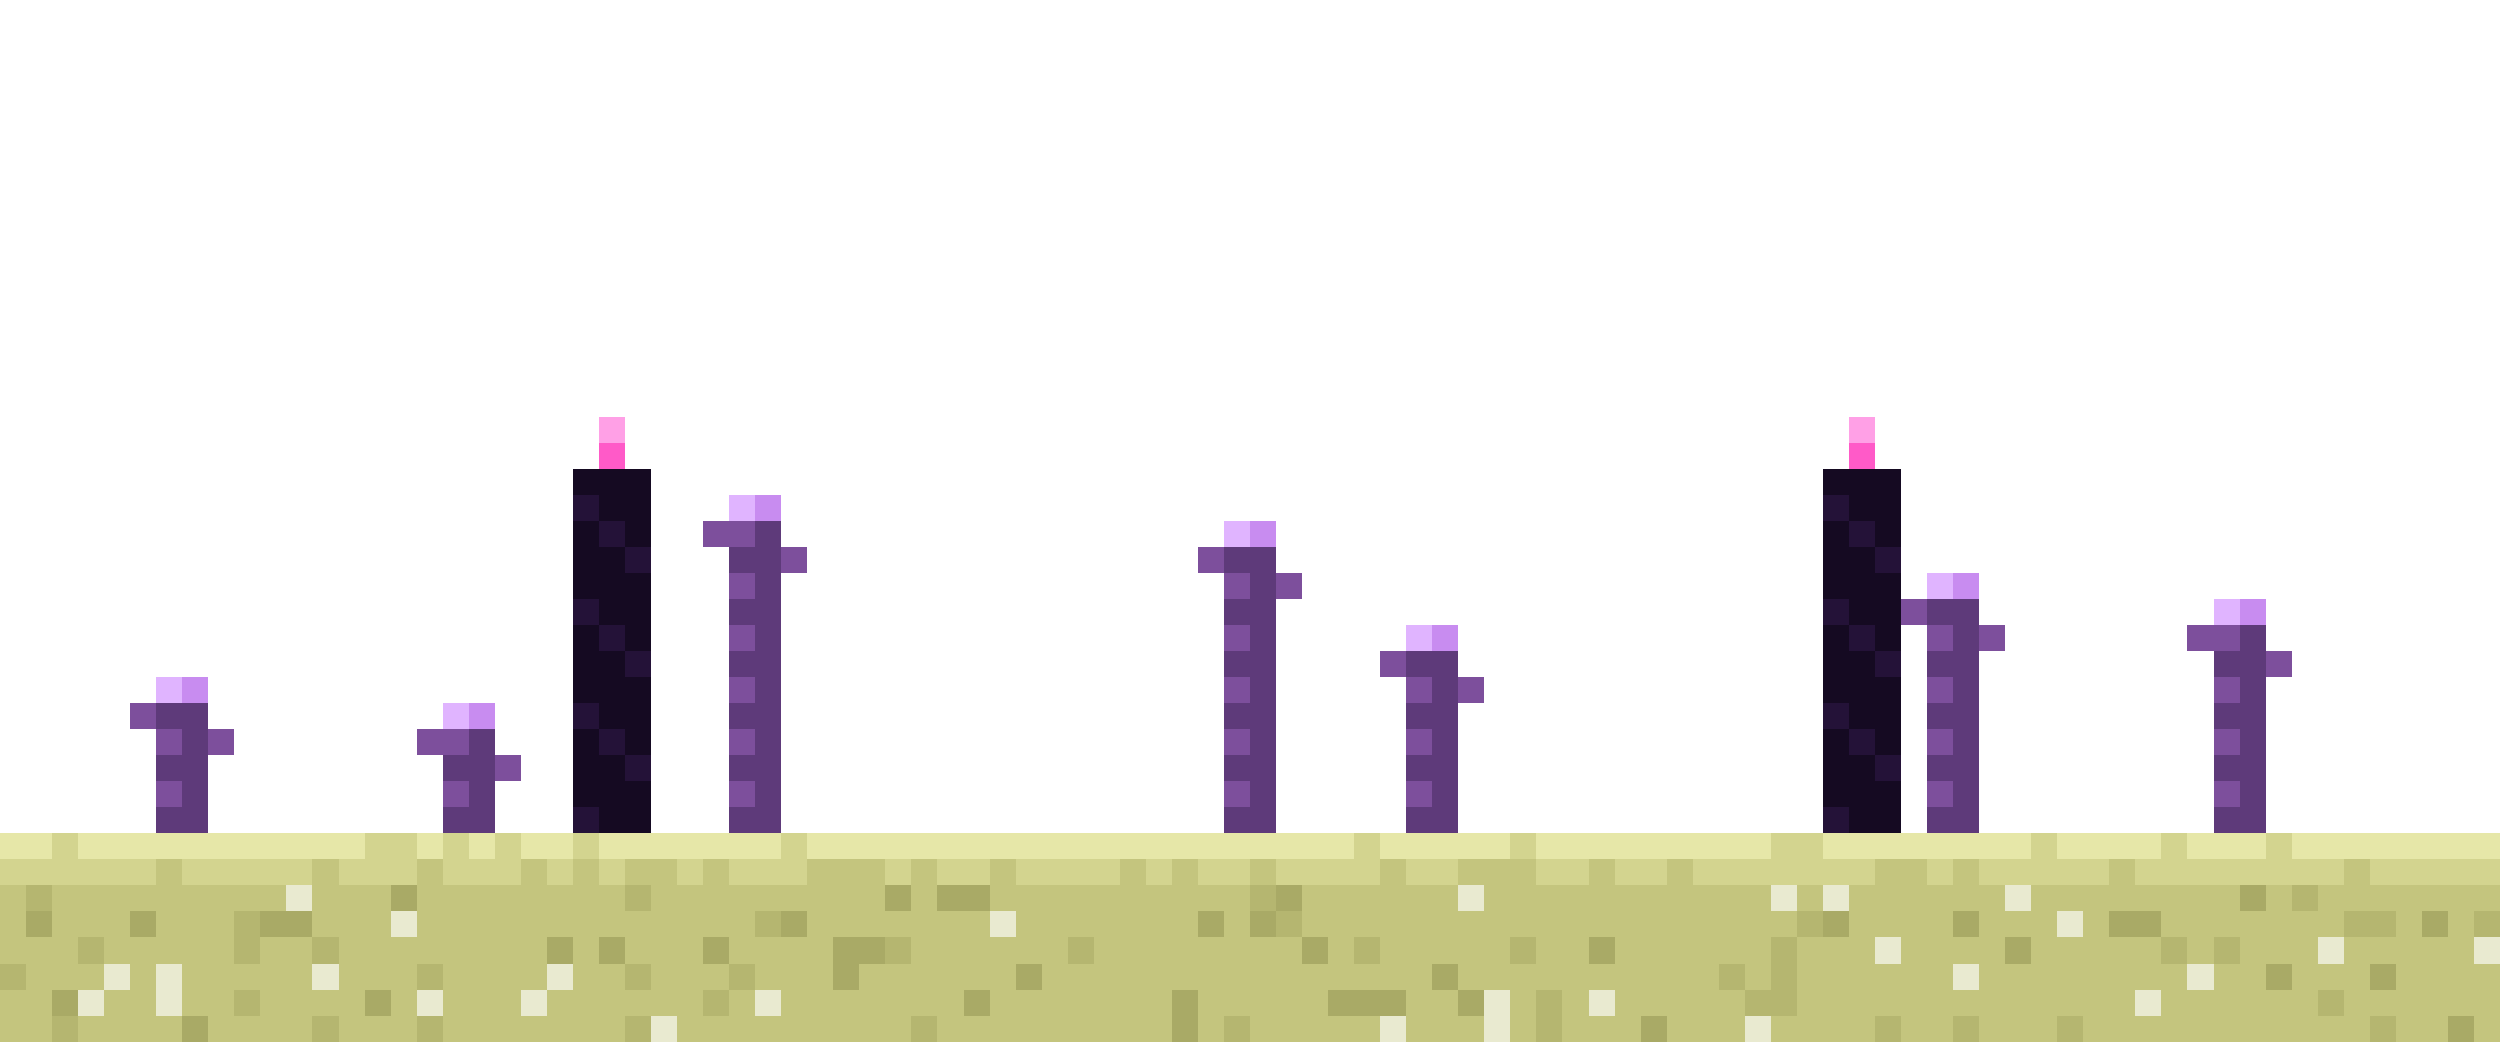
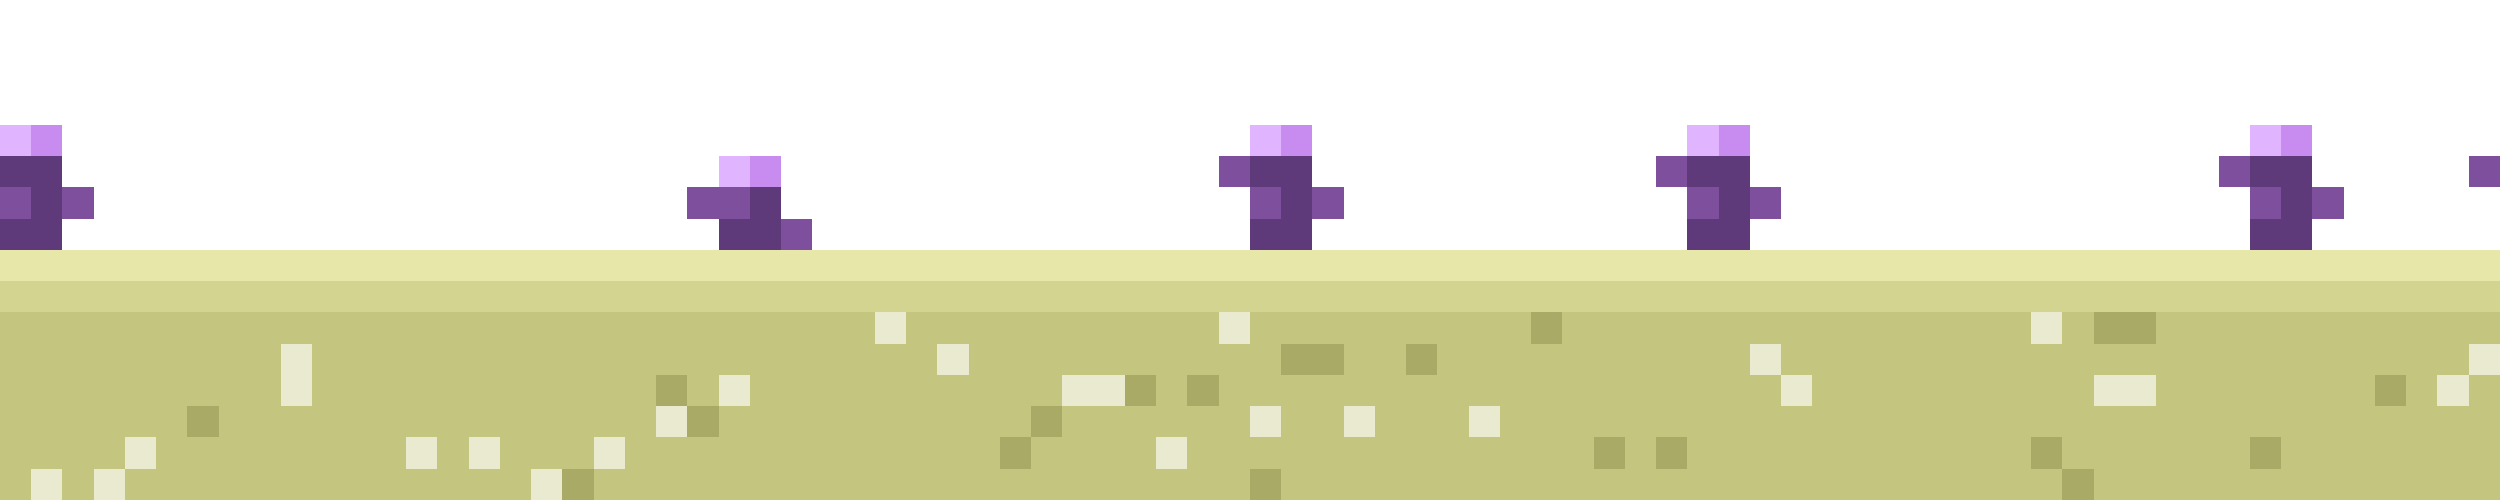
- <svg xmlns="http://www.w3.org/2000/svg" viewBox="0 0 96 40" width="768" height="320" shape-rendering="crispEdges">
-   <rect x="23" y="16" width="1" height="1" fill="#ffa0e6" />
-   <rect x="71" y="16" width="1" height="1" fill="#ffa0e6" />
-   <rect x="23" y="17" width="1" height="1" fill="#ff5ac8" />
-   <rect x="71" y="17" width="1" height="1" fill="#ff5ac8" />
-   <rect x="22" y="18" width="3" height="1" fill="#150a22" />
-   <rect x="70" y="18" width="3" height="1" fill="#150a22" />
-   <rect x="22" y="19" width="1" height="1" fill="#241238" />
-   <rect x="23" y="19" width="2" height="1" fill="#150a22" />
-   <rect x="28" y="19" width="1" height="1" fill="#e0b4ff" />
-   <rect x="29" y="19" width="1" height="1" fill="#c88cf0" />
-   <rect x="70" y="19" width="1" height="1" fill="#241238" />
-   <rect x="71" y="19" width="2" height="1" fill="#150a22" />
-   <rect x="22" y="20" width="1" height="1" fill="#150a22" />
-   <rect x="23" y="20" width="1" height="1" fill="#241238" />
-   <rect x="24" y="20" width="1" height="1" fill="#150a22" />
-   <rect x="27" y="20" width="2" height="1" fill="#7d4f9c" />
-   <rect x="29" y="20" width="1" height="1" fill="#5e3a7a" />
-   <rect x="47" y="20" width="1" height="1" fill="#e0b4ff" />
-   <rect x="48" y="20" width="1" height="1" fill="#c88cf0" />
-   <rect x="70" y="20" width="1" height="1" fill="#150a22" />
-   <rect x="71" y="20" width="1" height="1" fill="#241238" />
-   <rect x="72" y="20" width="1" height="1" fill="#150a22" />
-   <rect x="22" y="21" width="2" height="1" fill="#150a22" />
-   <rect x="24" y="21" width="1" height="1" fill="#241238" />
-   <rect x="28" y="21" width="2" height="1" fill="#5e3a7a" />
-   <rect x="30" y="21" width="1" height="1" fill="#7d4f9c" />
-   <rect x="46" y="21" width="1" height="1" fill="#7d4f9c" />
-   <rect x="47" y="21" width="2" height="1" fill="#5e3a7a" />
-   <rect x="70" y="21" width="2" height="1" fill="#150a22" />
-   <rect x="72" y="21" width="1" height="1" fill="#241238" />
-   <rect x="22" y="22" width="3" height="1" fill="#150a22" />
-   <rect x="28" y="22" width="1" height="1" fill="#7d4f9c" />
-   <rect x="29" y="22" width="1" height="1" fill="#5e3a7a" />
-   <rect x="47" y="22" width="1" height="1" fill="#7d4f9c" />
-   <rect x="48" y="22" width="1" height="1" fill="#5e3a7a" />
-   <rect x="49" y="22" width="1" height="1" fill="#7d4f9c" />
-   <rect x="70" y="22" width="3" height="1" fill="#150a22" />
-   <rect x="74" y="22" width="1" height="1" fill="#e0b4ff" />
-   <rect x="75" y="22" width="1" height="1" fill="#c88cf0" />
-   <rect x="22" y="23" width="1" height="1" fill="#241238" />
-   <rect x="23" y="23" width="2" height="1" fill="#150a22" />
-   <rect x="28" y="23" width="2" height="1" fill="#5e3a7a" />
-   <rect x="47" y="23" width="2" height="1" fill="#5e3a7a" />
-   <rect x="70" y="23" width="1" height="1" fill="#241238" />
-   <rect x="71" y="23" width="2" height="1" fill="#150a22" />
-   <rect x="73" y="23" width="1" height="1" fill="#7d4f9c" />
-   <rect x="74" y="23" width="2" height="1" fill="#5e3a7a" />
-   <rect x="85" y="23" width="1" height="1" fill="#e0b4ff" />
-   <rect x="86" y="23" width="1" height="1" fill="#c88cf0" />
-   <rect x="22" y="24" width="1" height="1" fill="#150a22" />
-   <rect x="23" y="24" width="1" height="1" fill="#241238" />
-   <rect x="24" y="24" width="1" height="1" fill="#150a22" />
-   <rect x="28" y="24" width="1" height="1" fill="#7d4f9c" />
-   <rect x="29" y="24" width="1" height="1" fill="#5e3a7a" />
-   <rect x="47" y="24" width="1" height="1" fill="#7d4f9c" />
-   <rect x="48" y="24" width="1" height="1" fill="#5e3a7a" />
-   <rect x="54" y="24" width="1" height="1" fill="#e0b4ff" />
-   <rect x="55" y="24" width="1" height="1" fill="#c88cf0" />
-   <rect x="70" y="24" width="1" height="1" fill="#150a22" />
-   <rect x="71" y="24" width="1" height="1" fill="#241238" />
-   <rect x="72" y="24" width="1" height="1" fill="#150a22" />
-   <rect x="74" y="24" width="1" height="1" fill="#7d4f9c" />
-   <rect x="75" y="24" width="1" height="1" fill="#5e3a7a" />
-   <rect x="76" y="24" width="1" height="1" fill="#7d4f9c" />
-   <rect x="84" y="24" width="2" height="1" fill="#7d4f9c" />
-   <rect x="86" y="24" width="1" height="1" fill="#5e3a7a" />
-   <rect x="22" y="25" width="2" height="1" fill="#150a22" />
-   <rect x="24" y="25" width="1" height="1" fill="#241238" />
-   <rect x="28" y="25" width="2" height="1" fill="#5e3a7a" />
-   <rect x="47" y="25" width="2" height="1" fill="#5e3a7a" />
-   <rect x="53" y="25" width="1" height="1" fill="#7d4f9c" />
-   <rect x="54" y="25" width="2" height="1" fill="#5e3a7a" />
-   <rect x="70" y="25" width="2" height="1" fill="#150a22" />
-   <rect x="72" y="25" width="1" height="1" fill="#241238" />
-   <rect x="74" y="25" width="2" height="1" fill="#5e3a7a" />
-   <rect x="85" y="25" width="2" height="1" fill="#5e3a7a" />
-   <rect x="87" y="25" width="1" height="1" fill="#7d4f9c" />
-   <rect x="6" y="26" width="1" height="1" fill="#e0b4ff" />
-   <rect x="7" y="26" width="1" height="1" fill="#c88cf0" />
-   <rect x="22" y="26" width="3" height="1" fill="#150a22" />
-   <rect x="28" y="26" width="1" height="1" fill="#7d4f9c" />
-   <rect x="29" y="26" width="1" height="1" fill="#5e3a7a" />
-   <rect x="47" y="26" width="1" height="1" fill="#7d4f9c" />
-   <rect x="48" y="26" width="1" height="1" fill="#5e3a7a" />
-   <rect x="54" y="26" width="1" height="1" fill="#7d4f9c" />
-   <rect x="55" y="26" width="1" height="1" fill="#5e3a7a" />
-   <rect x="56" y="26" width="1" height="1" fill="#7d4f9c" />
-   <rect x="70" y="26" width="3" height="1" fill="#150a22" />
-   <rect x="74" y="26" width="1" height="1" fill="#7d4f9c" />
-   <rect x="75" y="26" width="1" height="1" fill="#5e3a7a" />
-   <rect x="85" y="26" width="1" height="1" fill="#7d4f9c" />
-   <rect x="86" y="26" width="1" height="1" fill="#5e3a7a" />
-   <rect x="5" y="27" width="1" height="1" fill="#7d4f9c" />
-   <rect x="6" y="27" width="2" height="1" fill="#5e3a7a" />
-   <rect x="17" y="27" width="1" height="1" fill="#e0b4ff" />
-   <rect x="18" y="27" width="1" height="1" fill="#c88cf0" />
-   <rect x="22" y="27" width="1" height="1" fill="#241238" />
-   <rect x="23" y="27" width="2" height="1" fill="#150a22" />
-   <rect x="28" y="27" width="2" height="1" fill="#5e3a7a" />
-   <rect x="47" y="27" width="2" height="1" fill="#5e3a7a" />
-   <rect x="54" y="27" width="2" height="1" fill="#5e3a7a" />
-   <rect x="70" y="27" width="1" height="1" fill="#241238" />
-   <rect x="71" y="27" width="2" height="1" fill="#150a22" />
-   <rect x="74" y="27" width="2" height="1" fill="#5e3a7a" />
-   <rect x="85" y="27" width="2" height="1" fill="#5e3a7a" />
-   <rect x="6" y="28" width="1" height="1" fill="#7d4f9c" />
-   <rect x="7" y="28" width="1" height="1" fill="#5e3a7a" />
-   <rect x="8" y="28" width="1" height="1" fill="#7d4f9c" />
-   <rect x="16" y="28" width="2" height="1" fill="#7d4f9c" />
-   <rect x="18" y="28" width="1" height="1" fill="#5e3a7a" />
-   <rect x="22" y="28" width="1" height="1" fill="#150a22" />
-   <rect x="23" y="28" width="1" height="1" fill="#241238" />
-   <rect x="24" y="28" width="1" height="1" fill="#150a22" />
-   <rect x="28" y="28" width="1" height="1" fill="#7d4f9c" />
-   <rect x="29" y="28" width="1" height="1" fill="#5e3a7a" />
-   <rect x="47" y="28" width="1" height="1" fill="#7d4f9c" />
-   <rect x="48" y="28" width="1" height="1" fill="#5e3a7a" />
-   <rect x="54" y="28" width="1" height="1" fill="#7d4f9c" />
-   <rect x="55" y="28" width="1" height="1" fill="#5e3a7a" />
-   <rect x="70" y="28" width="1" height="1" fill="#150a22" />
-   <rect x="71" y="28" width="1" height="1" fill="#241238" />
-   <rect x="72" y="28" width="1" height="1" fill="#150a22" />
-   <rect x="74" y="28" width="1" height="1" fill="#7d4f9c" />
-   <rect x="75" y="28" width="1" height="1" fill="#5e3a7a" />
-   <rect x="85" y="28" width="1" height="1" fill="#7d4f9c" />
-   <rect x="86" y="28" width="1" height="1" fill="#5e3a7a" />
-   <rect x="6" y="29" width="2" height="1" fill="#5e3a7a" />
-   <rect x="17" y="29" width="2" height="1" fill="#5e3a7a" />
-   <rect x="19" y="29" width="1" height="1" fill="#7d4f9c" />
-   <rect x="22" y="29" width="2" height="1" fill="#150a22" />
-   <rect x="24" y="29" width="1" height="1" fill="#241238" />
-   <rect x="28" y="29" width="2" height="1" fill="#5e3a7a" />
-   <rect x="47" y="29" width="2" height="1" fill="#5e3a7a" />
-   <rect x="54" y="29" width="2" height="1" fill="#5e3a7a" />
-   <rect x="70" y="29" width="2" height="1" fill="#150a22" />
-   <rect x="72" y="29" width="1" height="1" fill="#241238" />
-   <rect x="74" y="29" width="2" height="1" fill="#5e3a7a" />
-   <rect x="85" y="29" width="2" height="1" fill="#5e3a7a" />
-   <rect x="6" y="30" width="1" height="1" fill="#7d4f9c" />
-   <rect x="7" y="30" width="1" height="1" fill="#5e3a7a" />
-   <rect x="17" y="30" width="1" height="1" fill="#7d4f9c" />
-   <rect x="18" y="30" width="1" height="1" fill="#5e3a7a" />
-   <rect x="22" y="30" width="3" height="1" fill="#150a22" />
-   <rect x="28" y="30" width="1" height="1" fill="#7d4f9c" />
-   <rect x="29" y="30" width="1" height="1" fill="#5e3a7a" />
-   <rect x="47" y="30" width="1" height="1" fill="#7d4f9c" />
-   <rect x="48" y="30" width="1" height="1" fill="#5e3a7a" />
-   <rect x="54" y="30" width="1" height="1" fill="#7d4f9c" />
-   <rect x="55" y="30" width="1" height="1" fill="#5e3a7a" />
-   <rect x="70" y="30" width="3" height="1" fill="#150a22" />
-   <rect x="74" y="30" width="1" height="1" fill="#7d4f9c" />
-   <rect x="75" y="30" width="1" height="1" fill="#5e3a7a" />
-   <rect x="85" y="30" width="1" height="1" fill="#7d4f9c" />
-   <rect x="86" y="30" width="1" height="1" fill="#5e3a7a" />
-   <rect x="6" y="31" width="2" height="1" fill="#5e3a7a" />
-   <rect x="17" y="31" width="2" height="1" fill="#5e3a7a" />
-   <rect x="22" y="31" width="1" height="1" fill="#241238" />
-   <rect x="23" y="31" width="2" height="1" fill="#150a22" />
-   <rect x="28" y="31" width="2" height="1" fill="#5e3a7a" />
-   <rect x="47" y="31" width="2" height="1" fill="#5e3a7a" />
-   <rect x="54" y="31" width="2" height="1" fill="#5e3a7a" />
-   <rect x="70" y="31" width="1" height="1" fill="#241238" />
-   <rect x="71" y="31" width="2" height="1" fill="#150a22" />
-   <rect x="74" y="31" width="2" height="1" fill="#5e3a7a" />
-   <rect x="85" y="31" width="2" height="1" fill="#5e3a7a" />
-   <rect x="0" y="32" width="2" height="1" fill="#e6e7a8" />
-   <rect x="2" y="32" width="1" height="1" fill="#d3d48f" />
-   <rect x="3" y="32" width="11" height="1" fill="#e6e7a8" />
-   <rect x="14" y="32" width="2" height="1" fill="#d3d48f" />
-   <rect x="16" y="32" width="1" height="1" fill="#e6e7a8" />
-   <rect x="17" y="32" width="1" height="1" fill="#d3d48f" />
-   <rect x="18" y="32" width="1" height="1" fill="#e6e7a8" />
-   <rect x="19" y="32" width="1" height="1" fill="#d3d48f" />
-   <rect x="20" y="32" width="2" height="1" fill="#e6e7a8" />
-   <rect x="22" y="32" width="1" height="1" fill="#d3d48f" />
-   <rect x="23" y="32" width="7" height="1" fill="#e6e7a8" />
-   <rect x="30" y="32" width="1" height="1" fill="#d3d48f" />
-   <rect x="31" y="32" width="21" height="1" fill="#e6e7a8" />
-   <rect x="52" y="32" width="1" height="1" fill="#d3d48f" />
-   <rect x="53" y="32" width="5" height="1" fill="#e6e7a8" />
-   <rect x="58" y="32" width="1" height="1" fill="#d3d48f" />
-   <rect x="59" y="32" width="9" height="1" fill="#e6e7a8" />
-   <rect x="68" y="32" width="2" height="1" fill="#d3d48f" />
-   <rect x="70" y="32" width="8" height="1" fill="#e6e7a8" />
-   <rect x="78" y="32" width="1" height="1" fill="#d3d48f" />
-   <rect x="79" y="32" width="4" height="1" fill="#e6e7a8" />
-   <rect x="83" y="32" width="1" height="1" fill="#d3d48f" />
-   <rect x="84" y="32" width="3" height="1" fill="#e6e7a8" />
-   <rect x="87" y="32" width="1" height="1" fill="#d3d48f" />
-   <rect x="88" y="32" width="8" height="1" fill="#e6e7a8" />
-   <rect x="0" y="33" width="6" height="1" fill="#d3d48f" />
-   <rect x="6" y="33" width="1" height="1" fill="#c4c57e" />
-   <rect x="7" y="33" width="5" height="1" fill="#d3d48f" />
-   <rect x="12" y="33" width="1" height="1" fill="#c4c57e" />
-   <rect x="13" y="33" width="3" height="1" fill="#d3d48f" />
-   <rect x="16" y="33" width="1" height="1" fill="#c4c57e" />
-   <rect x="17" y="33" width="3" height="1" fill="#d3d48f" />
-   <rect x="20" y="33" width="1" height="1" fill="#c4c57e" />
-   <rect x="21" y="33" width="1" height="1" fill="#d3d48f" />
-   <rect x="22" y="33" width="1" height="1" fill="#c4c57e" />
-   <rect x="23" y="33" width="1" height="1" fill="#d3d48f" />
-   <rect x="24" y="33" width="2" height="1" fill="#c4c57e" />
-   <rect x="26" y="33" width="1" height="1" fill="#d3d48f" />
-   <rect x="27" y="33" width="1" height="1" fill="#c4c57e" />
-   <rect x="28" y="33" width="3" height="1" fill="#d3d48f" />
-   <rect x="31" y="33" width="3" height="1" fill="#c4c57e" />
-   <rect x="34" y="33" width="1" height="1" fill="#d3d48f" />
-   <rect x="35" y="33" width="1" height="1" fill="#c4c57e" />
-   <rect x="36" y="33" width="2" height="1" fill="#d3d48f" />
-   <rect x="38" y="33" width="1" height="1" fill="#c4c57e" />
-   <rect x="39" y="33" width="4" height="1" fill="#d3d48f" />
-   <rect x="43" y="33" width="1" height="1" fill="#c4c57e" />
-   <rect x="44" y="33" width="1" height="1" fill="#d3d48f" />
-   <rect x="45" y="33" width="1" height="1" fill="#c4c57e" />
-   <rect x="46" y="33" width="2" height="1" fill="#d3d48f" />
-   <rect x="48" y="33" width="1" height="1" fill="#c4c57e" />
-   <rect x="49" y="33" width="4" height="1" fill="#d3d48f" />
-   <rect x="53" y="33" width="1" height="1" fill="#c4c57e" />
-   <rect x="54" y="33" width="2" height="1" fill="#d3d48f" />
-   <rect x="56" y="33" width="3" height="1" fill="#c4c57e" />
-   <rect x="59" y="33" width="2" height="1" fill="#d3d48f" />
-   <rect x="61" y="33" width="1" height="1" fill="#c4c57e" />
-   <rect x="62" y="33" width="2" height="1" fill="#d3d48f" />
-   <rect x="64" y="33" width="1" height="1" fill="#c4c57e" />
-   <rect x="65" y="33" width="7" height="1" fill="#d3d48f" />
-   <rect x="72" y="33" width="2" height="1" fill="#c4c57e" />
-   <rect x="74" y="33" width="1" height="1" fill="#d3d48f" />
-   <rect x="75" y="33" width="1" height="1" fill="#c4c57e" />
-   <rect x="76" y="33" width="5" height="1" fill="#d3d48f" />
-   <rect x="81" y="33" width="1" height="1" fill="#c4c57e" />
-   <rect x="82" y="33" width="8" height="1" fill="#d3d48f" />
-   <rect x="90" y="33" width="1" height="1" fill="#c4c57e" />
-   <rect x="91" y="33" width="5" height="1" fill="#d3d48f" />
-   <rect x="0" y="34" width="1" height="1" fill="#c4c57e" />
-   <rect x="1" y="34" width="1" height="1" fill="#b5b670" />
-   <rect x="2" y="34" width="9" height="1" fill="#c4c57e" />
-   <rect x="11" y="34" width="1" height="1" fill="#e9ead0" />
-   <rect x="12" y="34" width="3" height="1" fill="#c4c57e" />
-   <rect x="15" y="34" width="1" height="1" fill="#a9aa66" />
-   <rect x="16" y="34" width="8" height="1" fill="#c4c57e" />
-   <rect x="24" y="34" width="1" height="1" fill="#b5b670" />
-   <rect x="25" y="34" width="9" height="1" fill="#c4c57e" />
-   <rect x="34" y="34" width="1" height="1" fill="#a9aa66" />
-   <rect x="35" y="34" width="1" height="1" fill="#c4c57e" />
-   <rect x="36" y="34" width="2" height="1" fill="#a9aa66" />
-   <rect x="38" y="34" width="10" height="1" fill="#c4c57e" />
-   <rect x="48" y="34" width="1" height="1" fill="#b5b670" />
-   <rect x="49" y="34" width="1" height="1" fill="#a9aa66" />
-   <rect x="50" y="34" width="6" height="1" fill="#c4c57e" />
-   <rect x="56" y="34" width="1" height="1" fill="#e9ead0" />
-   <rect x="57" y="34" width="11" height="1" fill="#c4c57e" />
-   <rect x="68" y="34" width="1" height="1" fill="#e9ead0" />
-   <rect x="69" y="34" width="1" height="1" fill="#c4c57e" />
-   <rect x="70" y="34" width="1" height="1" fill="#e9ead0" />
-   <rect x="71" y="34" width="6" height="1" fill="#c4c57e" />
-   <rect x="77" y="34" width="1" height="1" fill="#e9ead0" />
-   <rect x="78" y="34" width="8" height="1" fill="#c4c57e" />
-   <rect x="86" y="34" width="1" height="1" fill="#a9aa66" />
-   <rect x="87" y="34" width="1" height="1" fill="#c4c57e" />
-   <rect x="88" y="34" width="1" height="1" fill="#b5b670" />
-   <rect x="89" y="34" width="7" height="1" fill="#c4c57e" />
-   <rect x="0" y="35" width="1" height="1" fill="#c4c57e" />
-   <rect x="1" y="35" width="1" height="1" fill="#a9aa66" />
-   <rect x="2" y="35" width="3" height="1" fill="#c4c57e" />
-   <rect x="5" y="35" width="1" height="1" fill="#a9aa66" />
-   <rect x="6" y="35" width="3" height="1" fill="#c4c57e" />
-   <rect x="9" y="35" width="1" height="1" fill="#b5b670" />
-   <rect x="10" y="35" width="2" height="1" fill="#a9aa66" />
-   <rect x="12" y="35" width="3" height="1" fill="#c4c57e" />
-   <rect x="15" y="35" width="1" height="1" fill="#e9ead0" />
-   <rect x="16" y="35" width="13" height="1" fill="#c4c57e" />
-   <rect x="29" y="35" width="1" height="1" fill="#b5b670" />
-   <rect x="30" y="35" width="1" height="1" fill="#a9aa66" />
-   <rect x="31" y="35" width="7" height="1" fill="#c4c57e" />
-   <rect x="38" y="35" width="1" height="1" fill="#e9ead0" />
-   <rect x="39" y="35" width="7" height="1" fill="#c4c57e" />
-   <rect x="46" y="35" width="1" height="1" fill="#a9aa66" />
-   <rect x="47" y="35" width="1" height="1" fill="#c4c57e" />
-   <rect x="48" y="35" width="1" height="1" fill="#a9aa66" />
-   <rect x="49" y="35" width="1" height="1" fill="#b5b670" />
-   <rect x="50" y="35" width="19" height="1" fill="#c4c57e" />
-   <rect x="69" y="35" width="1" height="1" fill="#b5b670" />
-   <rect x="70" y="35" width="1" height="1" fill="#a9aa66" />
-   <rect x="71" y="35" width="4" height="1" fill="#c4c57e" />
-   <rect x="75" y="35" width="1" height="1" fill="#a9aa66" />
-   <rect x="76" y="35" width="3" height="1" fill="#c4c57e" />
-   <rect x="79" y="35" width="1" height="1" fill="#e9ead0" />
-   <rect x="80" y="35" width="1" height="1" fill="#c4c57e" />
-   <rect x="81" y="35" width="2" height="1" fill="#a9aa66" />
-   <rect x="83" y="35" width="7" height="1" fill="#c4c57e" />
-   <rect x="90" y="35" width="2" height="1" fill="#b5b670" />
-   <rect x="92" y="35" width="1" height="1" fill="#c4c57e" />
-   <rect x="93" y="35" width="1" height="1" fill="#a9aa66" />
-   <rect x="94" y="35" width="1" height="1" fill="#c4c57e" />
-   <rect x="95" y="35" width="1" height="1" fill="#b5b670" />
-   <rect x="0" y="36" width="3" height="1" fill="#c4c57e" />
-   <rect x="3" y="36" width="1" height="1" fill="#b5b670" />
-   <rect x="4" y="36" width="5" height="1" fill="#c4c57e" />
-   <rect x="9" y="36" width="1" height="1" fill="#b5b670" />
-   <rect x="10" y="36" width="2" height="1" fill="#c4c57e" />
-   <rect x="12" y="36" width="1" height="1" fill="#b5b670" />
-   <rect x="13" y="36" width="8" height="1" fill="#c4c57e" />
-   <rect x="21" y="36" width="1" height="1" fill="#a9aa66" />
-   <rect x="22" y="36" width="1" height="1" fill="#c4c57e" />
-   <rect x="23" y="36" width="1" height="1" fill="#a9aa66" />
-   <rect x="24" y="36" width="3" height="1" fill="#c4c57e" />
-   <rect x="27" y="36" width="1" height="1" fill="#a9aa66" />
-   <rect x="28" y="36" width="4" height="1" fill="#c4c57e" />
-   <rect x="32" y="36" width="2" height="1" fill="#a9aa66" />
-   <rect x="34" y="36" width="1" height="1" fill="#b5b670" />
-   <rect x="35" y="36" width="6" height="1" fill="#c4c57e" />
-   <rect x="41" y="36" width="1" height="1" fill="#b5b670" />
-   <rect x="42" y="36" width="8" height="1" fill="#c4c57e" />
-   <rect x="50" y="36" width="1" height="1" fill="#a9aa66" />
-   <rect x="51" y="36" width="1" height="1" fill="#c4c57e" />
-   <rect x="52" y="36" width="1" height="1" fill="#b5b670" />
-   <rect x="53" y="36" width="5" height="1" fill="#c4c57e" />
-   <rect x="58" y="36" width="1" height="1" fill="#b5b670" />
-   <rect x="59" y="36" width="2" height="1" fill="#c4c57e" />
-   <rect x="61" y="36" width="1" height="1" fill="#a9aa66" />
-   <rect x="62" y="36" width="6" height="1" fill="#c4c57e" />
-   <rect x="68" y="36" width="1" height="1" fill="#b5b670" />
-   <rect x="69" y="36" width="3" height="1" fill="#c4c57e" />
-   <rect x="72" y="36" width="1" height="1" fill="#e9ead0" />
-   <rect x="73" y="36" width="4" height="1" fill="#c4c57e" />
-   <rect x="77" y="36" width="1" height="1" fill="#a9aa66" />
-   <rect x="78" y="36" width="5" height="1" fill="#c4c57e" />
-   <rect x="83" y="36" width="1" height="1" fill="#b5b670" />
-   <rect x="84" y="36" width="1" height="1" fill="#c4c57e" />
-   <rect x="85" y="36" width="1" height="1" fill="#b5b670" />
-   <rect x="86" y="36" width="3" height="1" fill="#c4c57e" />
-   <rect x="89" y="36" width="1" height="1" fill="#e9ead0" />
-   <rect x="90" y="36" width="5" height="1" fill="#c4c57e" />
-   <rect x="95" y="36" width="1" height="1" fill="#e9ead0" />
-   <rect x="0" y="37" width="1" height="1" fill="#b5b670" />
-   <rect x="1" y="37" width="3" height="1" fill="#c4c57e" />
-   <rect x="4" y="37" width="1" height="1" fill="#e9ead0" />
-   <rect x="5" y="37" width="1" height="1" fill="#c4c57e" />
-   <rect x="6" y="37" width="1" height="1" fill="#e9ead0" />
-   <rect x="7" y="37" width="5" height="1" fill="#c4c57e" />
-   <rect x="12" y="37" width="1" height="1" fill="#e9ead0" />
-   <rect x="13" y="37" width="3" height="1" fill="#c4c57e" />
-   <rect x="16" y="37" width="1" height="1" fill="#b5b670" />
-   <rect x="17" y="37" width="4" height="1" fill="#c4c57e" />
-   <rect x="21" y="37" width="1" height="1" fill="#e9ead0" />
-   <rect x="22" y="37" width="2" height="1" fill="#c4c57e" />
-   <rect x="24" y="37" width="1" height="1" fill="#b5b670" />
-   <rect x="25" y="37" width="3" height="1" fill="#c4c57e" />
-   <rect x="28" y="37" width="1" height="1" fill="#b5b670" />
-   <rect x="29" y="37" width="3" height="1" fill="#c4c57e" />
-   <rect x="32" y="37" width="1" height="1" fill="#a9aa66" />
-   <rect x="33" y="37" width="6" height="1" fill="#c4c57e" />
-   <rect x="39" y="37" width="1" height="1" fill="#a9aa66" />
-   <rect x="40" y="37" width="15" height="1" fill="#c4c57e" />
-   <rect x="55" y="37" width="1" height="1" fill="#a9aa66" />
-   <rect x="56" y="37" width="10" height="1" fill="#c4c57e" />
-   <rect x="66" y="37" width="1" height="1" fill="#b5b670" />
-   <rect x="67" y="37" width="1" height="1" fill="#c4c57e" />
-   <rect x="68" y="37" width="1" height="1" fill="#b5b670" />
-   <rect x="69" y="37" width="6" height="1" fill="#c4c57e" />
-   <rect x="75" y="37" width="1" height="1" fill="#e9ead0" />
-   <rect x="76" y="37" width="8" height="1" fill="#c4c57e" />
-   <rect x="84" y="37" width="1" height="1" fill="#e9ead0" />
-   <rect x="85" y="37" width="2" height="1" fill="#c4c57e" />
-   <rect x="87" y="37" width="1" height="1" fill="#a9aa66" />
-   <rect x="88" y="37" width="3" height="1" fill="#c4c57e" />
-   <rect x="91" y="37" width="1" height="1" fill="#a9aa66" />
-   <rect x="92" y="37" width="4" height="1" fill="#c4c57e" />
-   <rect x="0" y="38" width="2" height="1" fill="#c4c57e" />
-   <rect x="2" y="38" width="1" height="1" fill="#a9aa66" />
-   <rect x="3" y="38" width="1" height="1" fill="#e9ead0" />
-   <rect x="4" y="38" width="2" height="1" fill="#c4c57e" />
-   <rect x="6" y="38" width="1" height="1" fill="#e9ead0" />
-   <rect x="7" y="38" width="2" height="1" fill="#c4c57e" />
-   <rect x="9" y="38" width="1" height="1" fill="#b5b670" />
-   <rect x="10" y="38" width="4" height="1" fill="#c4c57e" />
-   <rect x="14" y="38" width="1" height="1" fill="#a9aa66" />
-   <rect x="15" y="38" width="1" height="1" fill="#c4c57e" />
-   <rect x="16" y="38" width="1" height="1" fill="#e9ead0" />
-   <rect x="17" y="38" width="3" height="1" fill="#c4c57e" />
-   <rect x="20" y="38" width="1" height="1" fill="#e9ead0" />
-   <rect x="21" y="38" width="6" height="1" fill="#c4c57e" />
-   <rect x="27" y="38" width="1" height="1" fill="#b5b670" />
-   <rect x="28" y="38" width="1" height="1" fill="#c4c57e" />
-   <rect x="29" y="38" width="1" height="1" fill="#e9ead0" />
-   <rect x="30" y="38" width="7" height="1" fill="#c4c57e" />
-   <rect x="37" y="38" width="1" height="1" fill="#a9aa66" />
-   <rect x="38" y="38" width="7" height="1" fill="#c4c57e" />
-   <rect x="45" y="38" width="1" height="1" fill="#a9aa66" />
-   <rect x="46" y="38" width="5" height="1" fill="#c4c57e" />
-   <rect x="51" y="38" width="3" height="1" fill="#a9aa66" />
-   <rect x="54" y="38" width="2" height="1" fill="#c4c57e" />
-   <rect x="56" y="38" width="1" height="1" fill="#a9aa66" />
-   <rect x="57" y="38" width="1" height="1" fill="#e9ead0" />
-   <rect x="58" y="38" width="1" height="1" fill="#c4c57e" />
-   <rect x="59" y="38" width="1" height="1" fill="#b5b670" />
-   <rect x="60" y="38" width="1" height="1" fill="#c4c57e" />
-   <rect x="61" y="38" width="1" height="1" fill="#e9ead0" />
-   <rect x="62" y="38" width="5" height="1" fill="#c4c57e" />
-   <rect x="67" y="38" width="2" height="1" fill="#b5b670" />
-   <rect x="69" y="38" width="13" height="1" fill="#c4c57e" />
-   <rect x="82" y="38" width="1" height="1" fill="#e9ead0" />
-   <rect x="83" y="38" width="6" height="1" fill="#c4c57e" />
-   <rect x="89" y="38" width="1" height="1" fill="#b5b670" />
-   <rect x="90" y="38" width="6" height="1" fill="#c4c57e" />
-   <rect x="0" y="39" width="2" height="1" fill="#c4c57e" />
-   <rect x="2" y="39" width="1" height="1" fill="#b5b670" />
-   <rect x="3" y="39" width="4" height="1" fill="#c4c57e" />
-   <rect x="7" y="39" width="1" height="1" fill="#a9aa66" />
-   <rect x="8" y="39" width="4" height="1" fill="#c4c57e" />
-   <rect x="12" y="39" width="1" height="1" fill="#b5b670" />
-   <rect x="13" y="39" width="3" height="1" fill="#c4c57e" />
-   <rect x="16" y="39" width="1" height="1" fill="#b5b670" />
-   <rect x="17" y="39" width="7" height="1" fill="#c4c57e" />
-   <rect x="24" y="39" width="1" height="1" fill="#b5b670" />
-   <rect x="25" y="39" width="1" height="1" fill="#e9ead0" />
-   <rect x="26" y="39" width="9" height="1" fill="#c4c57e" />
-   <rect x="35" y="39" width="1" height="1" fill="#b5b670" />
-   <rect x="36" y="39" width="9" height="1" fill="#c4c57e" />
-   <rect x="45" y="39" width="1" height="1" fill="#a9aa66" />
-   <rect x="46" y="39" width="1" height="1" fill="#c4c57e" />
-   <rect x="47" y="39" width="1" height="1" fill="#b5b670" />
-   <rect x="48" y="39" width="5" height="1" fill="#c4c57e" />
-   <rect x="53" y="39" width="1" height="1" fill="#e9ead0" />
-   <rect x="54" y="39" width="3" height="1" fill="#c4c57e" />
-   <rect x="57" y="39" width="1" height="1" fill="#e9ead0" />
-   <rect x="58" y="39" width="1" height="1" fill="#c4c57e" />
-   <rect x="59" y="39" width="1" height="1" fill="#b5b670" />
-   <rect x="60" y="39" width="3" height="1" fill="#c4c57e" />
-   <rect x="63" y="39" width="1" height="1" fill="#a9aa66" />
-   <rect x="64" y="39" width="3" height="1" fill="#c4c57e" />
-   <rect x="67" y="39" width="1" height="1" fill="#e9ead0" />
-   <rect x="68" y="39" width="4" height="1" fill="#c4c57e" />
-   <rect x="72" y="39" width="1" height="1" fill="#b5b670" />
-   <rect x="73" y="39" width="2" height="1" fill="#c4c57e" />
-   <rect x="75" y="39" width="1" height="1" fill="#b5b670" />
-   <rect x="76" y="39" width="3" height="1" fill="#c4c57e" />
-   <rect x="79" y="39" width="1" height="1" fill="#b5b670" />
-   <rect x="80" y="39" width="11" height="1" fill="#c4c57e" />
-   <rect x="91" y="39" width="1" height="1" fill="#b5b670" />
-   <rect x="92" y="39" width="2" height="1" fill="#c4c57e" />
-   <rect x="94" y="39" width="1" height="1" fill="#a9aa66" />
-   <rect x="95" y="39" width="1" height="1" fill="#c4c57e" />
+ <svg xmlns="http://www.w3.org/2000/svg" viewBox="0 0 80 16" width="640" height="128" shape-rendering="crispEdges">
+   <path fill="#e0b4ff" d="M72 4h1v1h-1zM40 4h1v1h-1zM0 4h1v1h-1zM54 4h1v1h-1zM23 5h1v1h-1z" />
+   <path fill="#c88cf0" d="M41 4h1v1h-1zM55 4h1v1h-1zM73 4h1v1h-1zM1 4h1v1h-1zM24 5h1v1h-1z" />
+   <path fill="#5e3a7a" d="M54 5h2v1h-2zM0 5h2v1h-2zM40 5h2v1h-2zM72 5h2v1h-2zM41 6h1v1h-1zM55 6h1v1h-1zM73 6h1v1h-1zM1 6h1v1h-1zM24 6h1v1h-1zM54 7h2v1h-2zM0 7h2v1h-2zM23 7h2v1h-2zM40 7h2v1h-2zM72 7h2v1h-2z" />
+   <path fill="#7d4f9c" d="M79 5h1v1h-1zM71 5h1v1h-1zM39 5h1v1h-1zM53 5h1v1h-1zM74 6h1v1h-1zM42 6h1v1h-1zM54 6h1v1h-1zM72 6h1v1h-1zM22 6h2v1h-2zM40 6h1v1h-1zM0 6h1v1h-1zM2 6h1v1h-1zM56 6h1v1h-1zM25 7h1v1h-1z" />
+   <path fill="#e6e7a8" d="M0 8h80v1h-80z" />
+   <path fill="#d3d48f" d="M0 9h80v1h-80z" />
+   <path fill="#a9aa66" d="M67 10h2v1h-2zM49 10h1v1h-1zM45 11h1v1h-1zM41 11h2v1h-2zM38 12h1v1h-1zM36 12h1v1h-1zM76 12h1v1h-1zM21 12h1v1h-1zM6 13h1v1h-1zM33 13h1v1h-1zM22 13h1v1h-1zM53 14h1v1h-1zM65 14h1v1h-1zM51 14h1v1h-1zM72 14h1v1h-1zM32 14h1v1h-1zM18 15h1v1h-1zM40 15h1v1h-1zM66 15h1v1h-1z" />
+   <path fill="#c4c57e" d="M40 10h9v1h-9zM69 10h11v1h-11zM0 10h28v1h-28zM29 10h10v1h-10zM50 10h15v1h-15zM66 10h1v1h-1zM46 11h10v1h-10zM57 11h22v1h-22zM31 11h10v1h-10zM10 11h20v1h-20zM43 11h2v1h-2zM0 11h9v2h-9zM22 12h1v1h-1zM58 12h9v1h-9zM79 12h1v1h-1zM77 12h1v1h-1zM69 12h7v1h-7zM24 12h10v1h-10zM10 12h11v1h-11zM37 12h1v1h-1zM39 12h18v1h-18zM41 13h2v1h-2zM48 13h32v1h-32zM7 13h14v1h-14zM44 13h3v1h-3zM0 13h6v1h-6zM34 13h6v1h-6zM23 13h10v1h-10zM0 14h4v1h-4zM73 14h7v1h-7zM66 14h6v1h-6zM5 14h8v1h-8zM20 14h12v1h-12zM16 14h3v1h-3zM52 14h1v1h-1zM33 14h4v1h-4zM14 14h1v1h-1zM54 14h11v1h-11zM38 14h13v1h-13zM41 15h25v1h-25zM0 15h1v1h-1zM2 15h1v1h-1zM19 15h21v1h-21zM67 15h13v1h-13zM4 15h13v1h-13z" />
+   <path fill="#e9ead0" d="M39 10h1v1h-1zM65 10h1v1h-1zM28 10h1v1h-1zM30 11h1v1h-1zM56 11h1v1h-1zM79 11h1v1h-1zM9 11h1v2h-1zM78 12h1v1h-1zM67 12h2v1h-2zM23 12h1v1h-1zM57 12h1v1h-1zM34 12h2v1h-2zM40 13h1v1h-1zM21 13h1v1h-1zM47 13h1v1h-1zM43 13h1v1h-1zM15 14h1v1h-1zM4 14h1v1h-1zM37 14h1v1h-1zM19 14h1v1h-1zM13 14h1v1h-1zM1 15h1v1h-1zM3 15h1v1h-1zM17 15h1v1h-1z" />
</svg>
